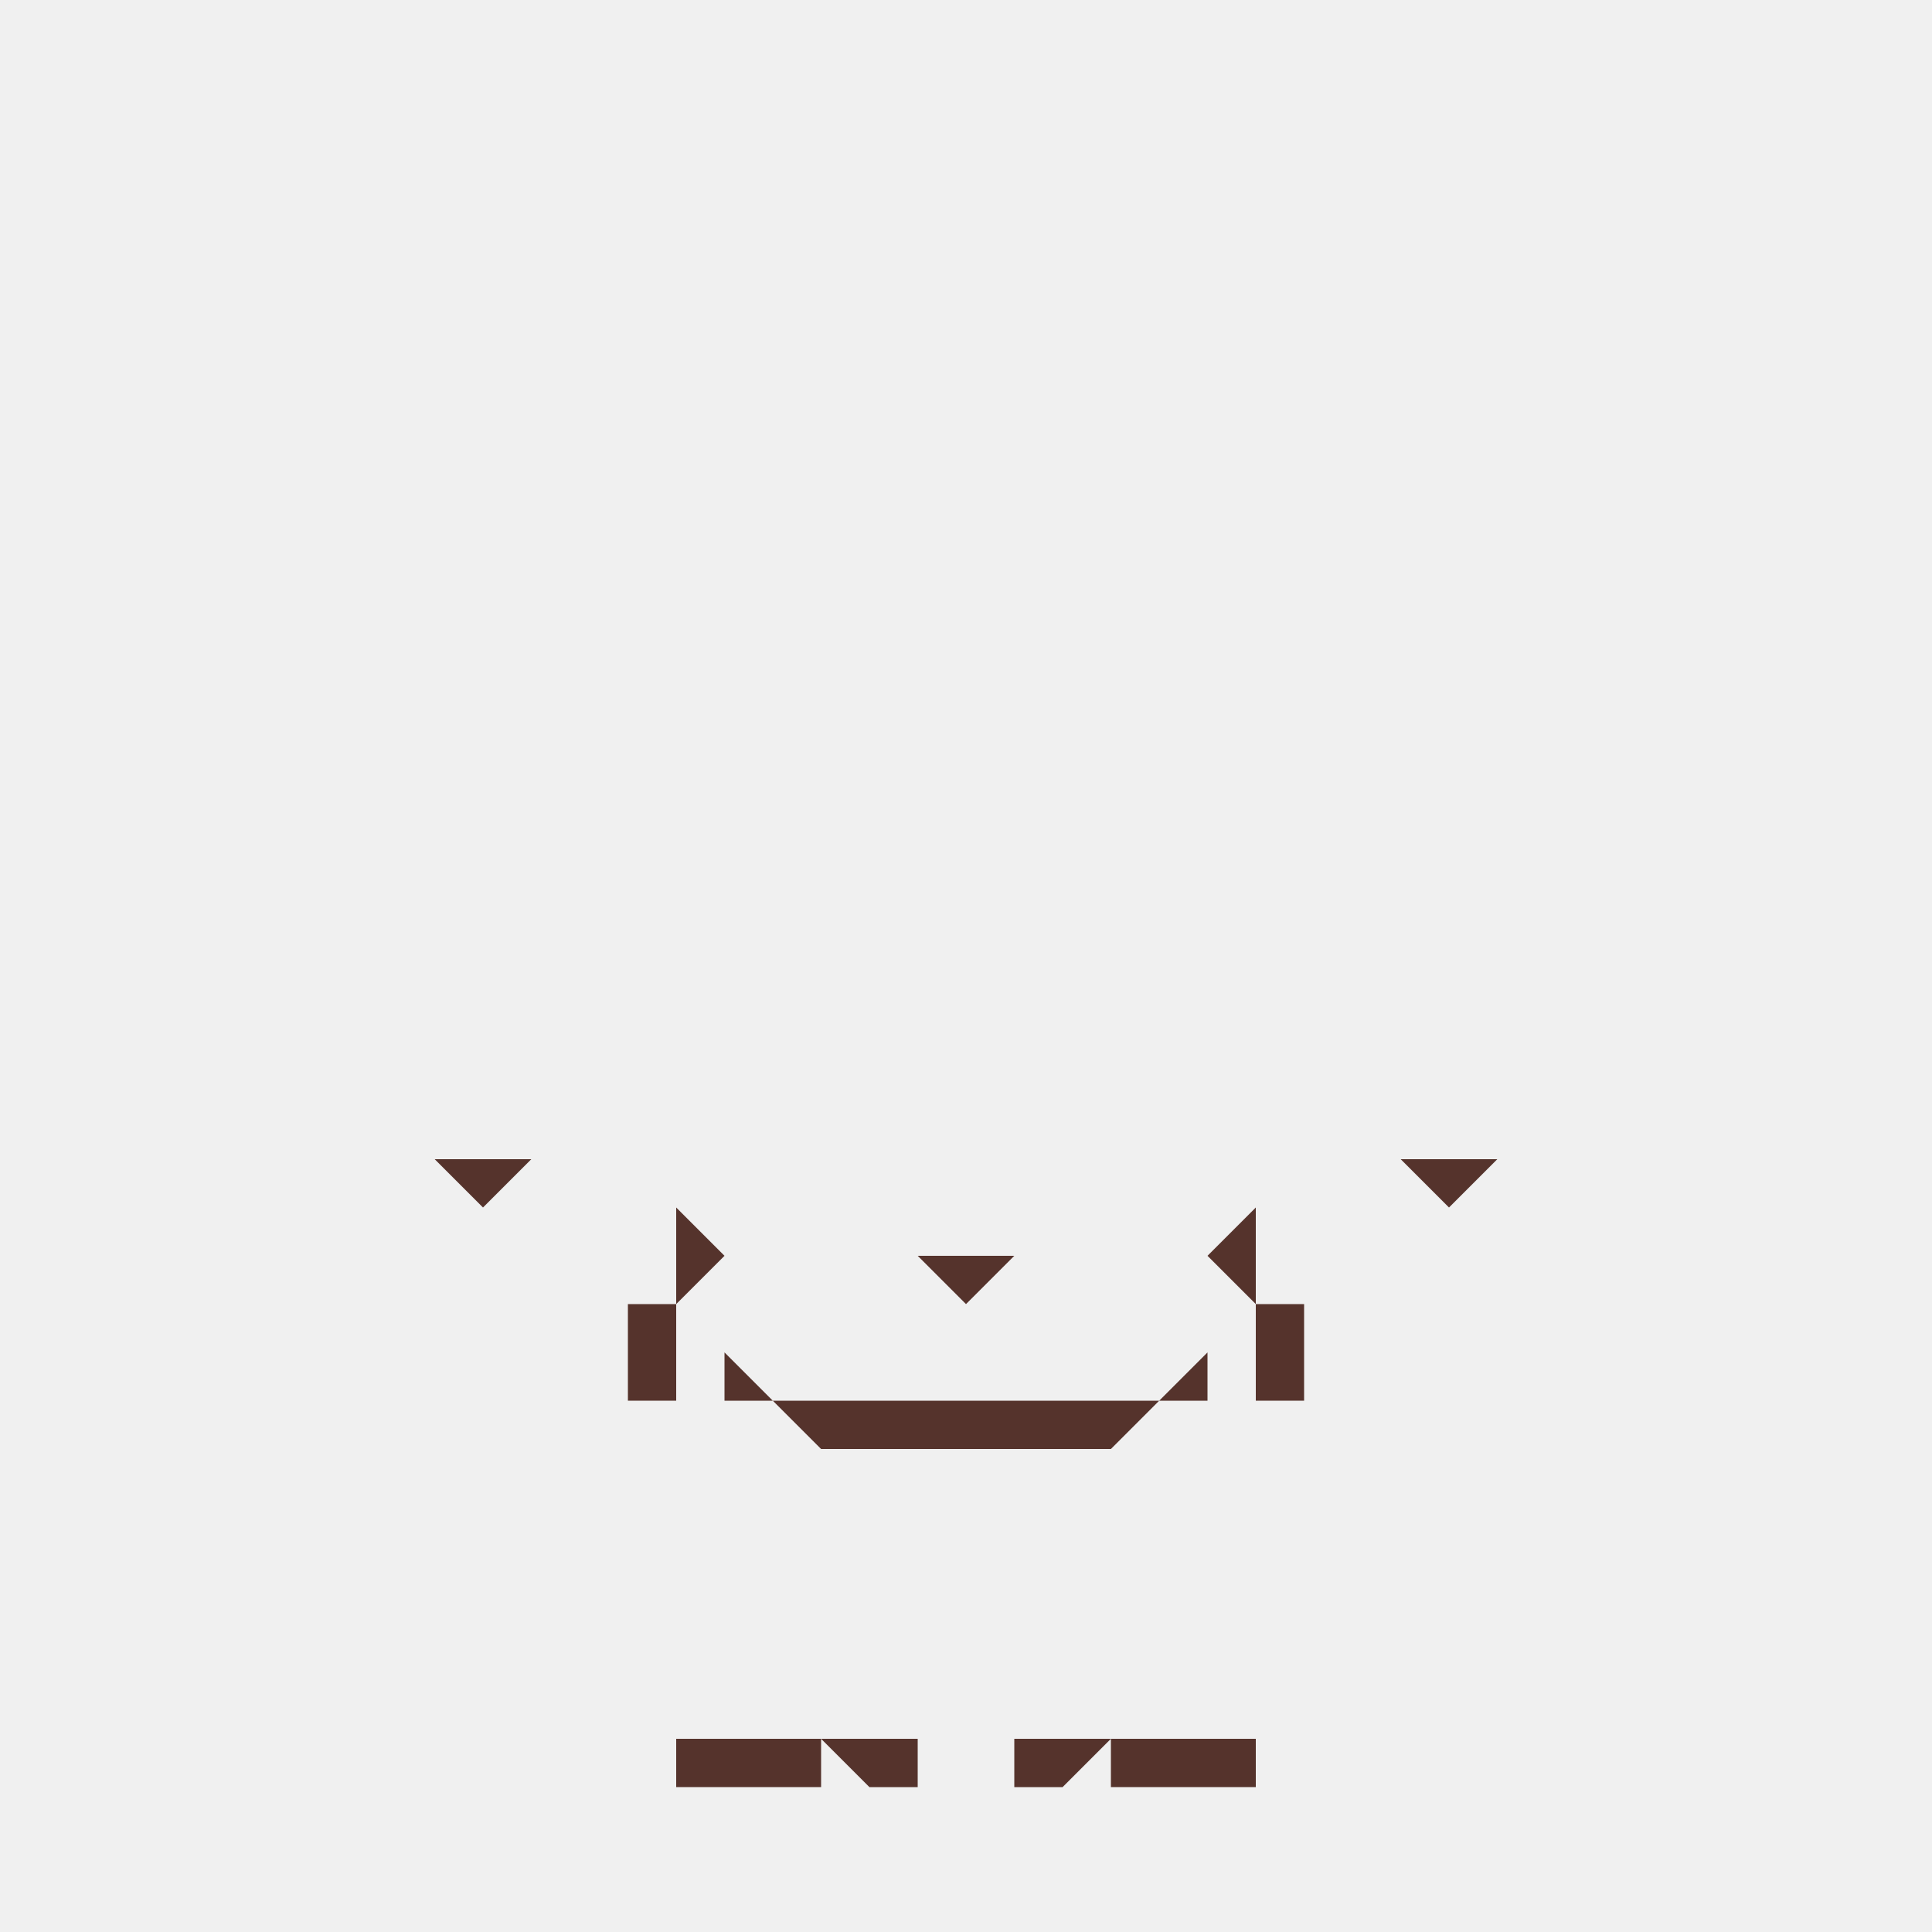
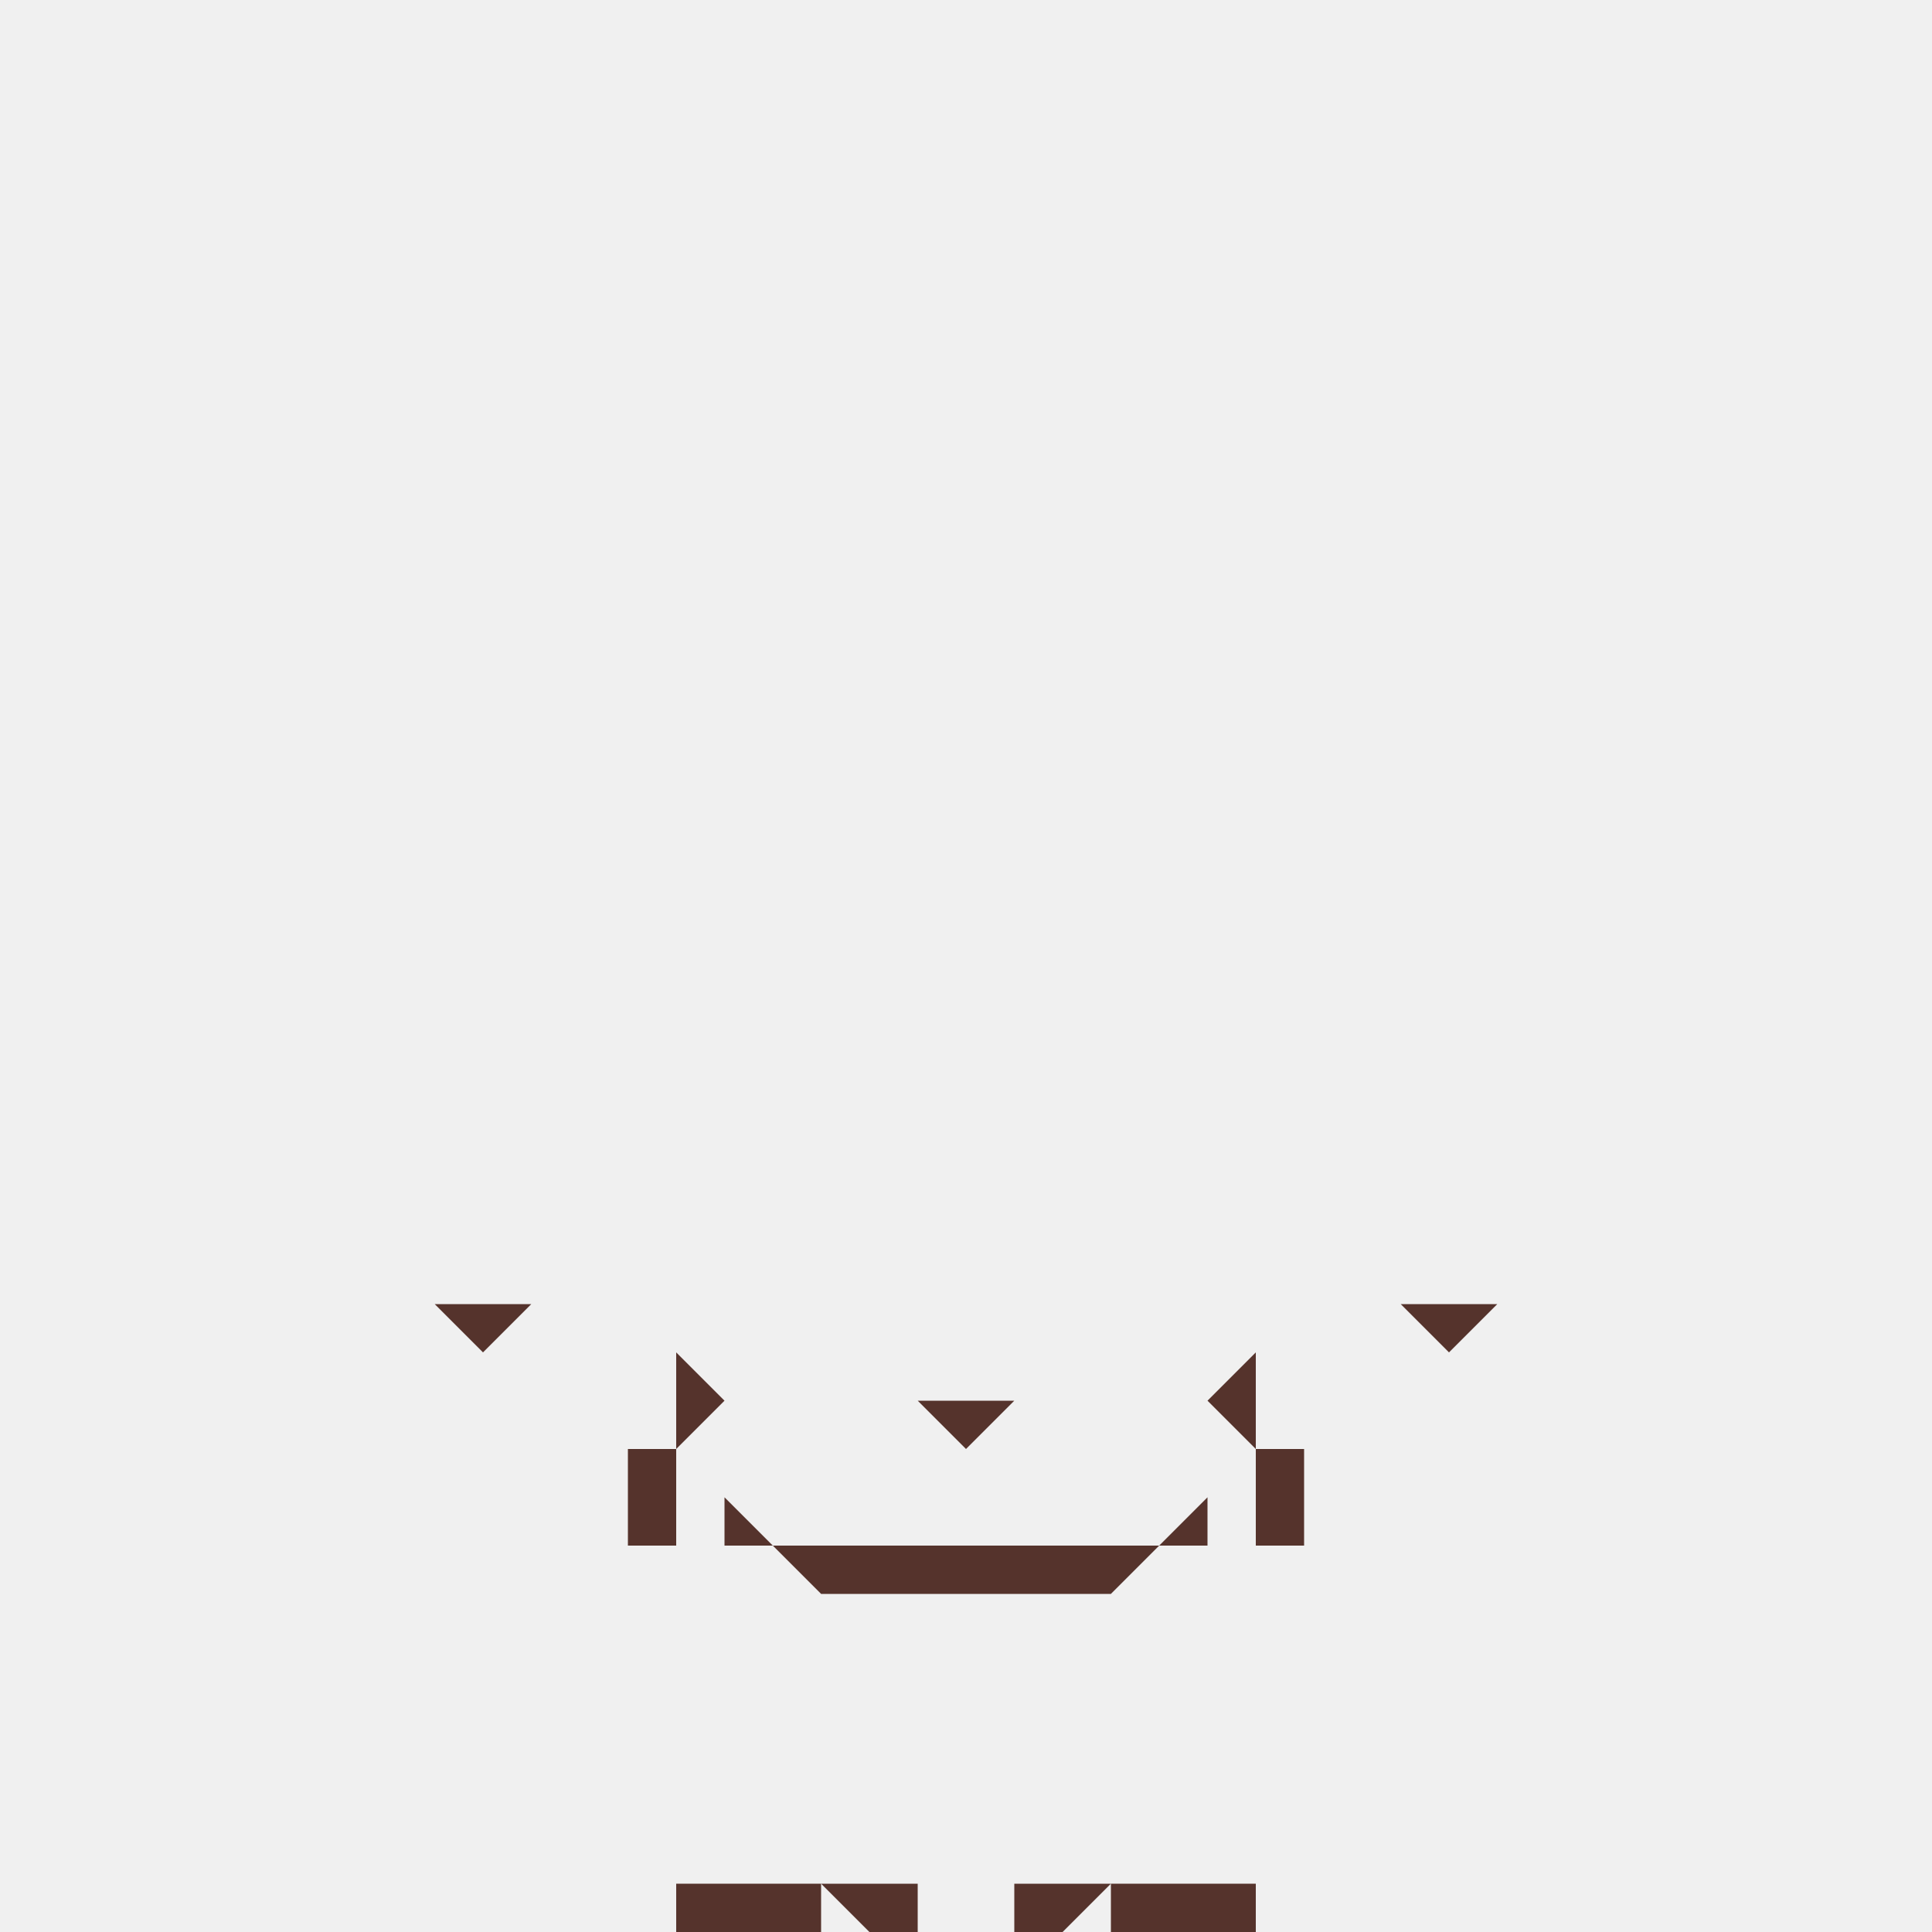
<svg xmlns="http://www.w3.org/2000/svg" id="Layer_1" data-name="Layer 1" viewBox="0 0 32 32">
-   <polygon points="11.2 22.4 11.2 21.6 10.4 21.6 10.4 22.4 10.4 23.2 11.2 23.2 11.2 22.4" fill="#55332c" />
-   <polygon points="13.6 28.8 14.4 29.6 15.2 29.6 15.2 28.8 14.4 28.8 13.6 28.8" fill="#55332c" />
-   <polygon points="20.8 22.4 20.8 23.2 21.6 23.2 21.6 22.4 21.6 21.6 20.8 21.6 20.8 22.4" fill="#55332c" />
-   <polygon points="17.6 24 18.4 24 19.2 23.2 18.4 23.2 17.6 23.2 16.8 23.2 16 23.2 15.2 23.2 14.4 23.2 13.6 23.2 12.8 23.2 13.6 24 14.4 24 15.2 24 16 24 16.8 24 17.6 24" fill="#55332c" />
-   <polygon points="12 28.8 11.2 28.8 11.2 29.6 12 29.6 12.8 29.6 13.6 29.6 13.6 28.8 12.8 28.8 12 28.8" fill="#55332c" />
-   <polygon points="20.8 20 20 20.8 20.8 21.6 20.8 20.8 20.8 20" fill="#55332c" />
-   <polygon points="16.8 28.8 16.8 29.6 17.6 29.6 18.4 28.8 17.6 28.8 16.8 28.8" fill="#55332c" />
-   <polygon points="24 19.2 23.2 19.2 24 20 24.8 19.2 24 19.2" fill="#55332c" />
-   <polygon points="16.8 20.8 16 20.8 15.2 20.8 16 21.6 16.8 20.8" fill="#55332c" />
-   <polygon points="12 23.2 12.8 23.2 12 22.4 12 23.2" fill="#55332c" />
-   <polygon points="11.2 20 11.2 20.8 11.2 21.6 12 20.8 11.2 20" fill="#55332c" />
-   <polygon points="19.2 28.8 18.4 28.8 18.4 29.6 19.2 29.6 20 29.6 20.8 29.6 20.8 28.8 20 28.8 19.2 28.8" fill="#55332c" />
-   <polygon points="7.2 19.2 8 20 8.8 19.2 8 19.2 7.2 19.2" fill="#55332c" />
-   <polygon points="20 22.4 19.2 23.2 20 23.2 20 22.4" fill="#55332c" />
+   <polygon points="11.2 24.8 11.2 24 10.4 24 10.4 24.8 10.4 25.6 11.2 25.6 11.2 24.8" fill="#55332c" />
+   <polygon points="13.6 31.2 14.4 32 15.2 32 15.2 31.2 14.4 31.2 13.6 31.2" fill="#55332c" />
+   <polygon points="20.8 24.8 20.8 25.6 21.6 25.6 21.6 24.8 21.6 24 20.8 24 20.8 24.8" fill="#55332c" />
+   <polygon points="17.6 26.4 18.4 26.4 19.2 25.6 18.4 25.6 17.6 25.6 16.8 25.6 16 25.6 15.2 25.6 14.4 25.6 13.6 25.6 12.8 25.6 13.6 26.4 14.4 26.4 15.2 26.4 16 26.4 16.8 26.4 17.6 26.4" fill="#55332c" />
+   <polygon points="12 31.2 11.2 31.2 11.2 32 12 32 12.8 32 13.6 32 13.6 31.2 12.8 31.2 12 31.2" fill="#55332c" />
+   <polygon points="20.8 22.4 20 23.2 20.8 24 20.8 23.2 20.8 22.4" fill="#55332c" />
+   <polygon points="16.8 31.2 16.8 32 17.6 32 18.4 31.2 17.6 31.2 16.8 31.2" fill="#55332c" />
+   <polygon points="24 21.6 23.2 21.6 24 22.4 24.8 21.6 24 21.6" fill="#55332c" />
+   <polygon points="16.8 23.2 16 23.2 15.2 23.2 16 24 16.8 23.2" fill="#55332c" />
+   <polygon points="12 25.6 12.8 25.6 12 24.8 12 25.6" fill="#55332c" />
+   <polygon points="11.2 22.4 11.2 23.2 11.2 24 12 23.2 11.2 22.4" fill="#55332c" />
+   <polygon points="19.2 31.2 18.4 31.2 18.4 32 19.2 32 20 32 20.8 32 20.8 31.2 20 31.2 19.2 31.2" fill="#55332c" />
+   <polygon points="7.2 21.6 8 22.4 8.8 21.6 8 21.6 7.2 21.6" fill="#55332c" />
+   <polygon points="20 24.8 19.2 25.6 20 25.6 20 24.8" fill="#55332c" />
  <line x2="32" fill="#fff" />
  <line x1="32" y1="32" y2="32" fill="#fff" />
</svg>
